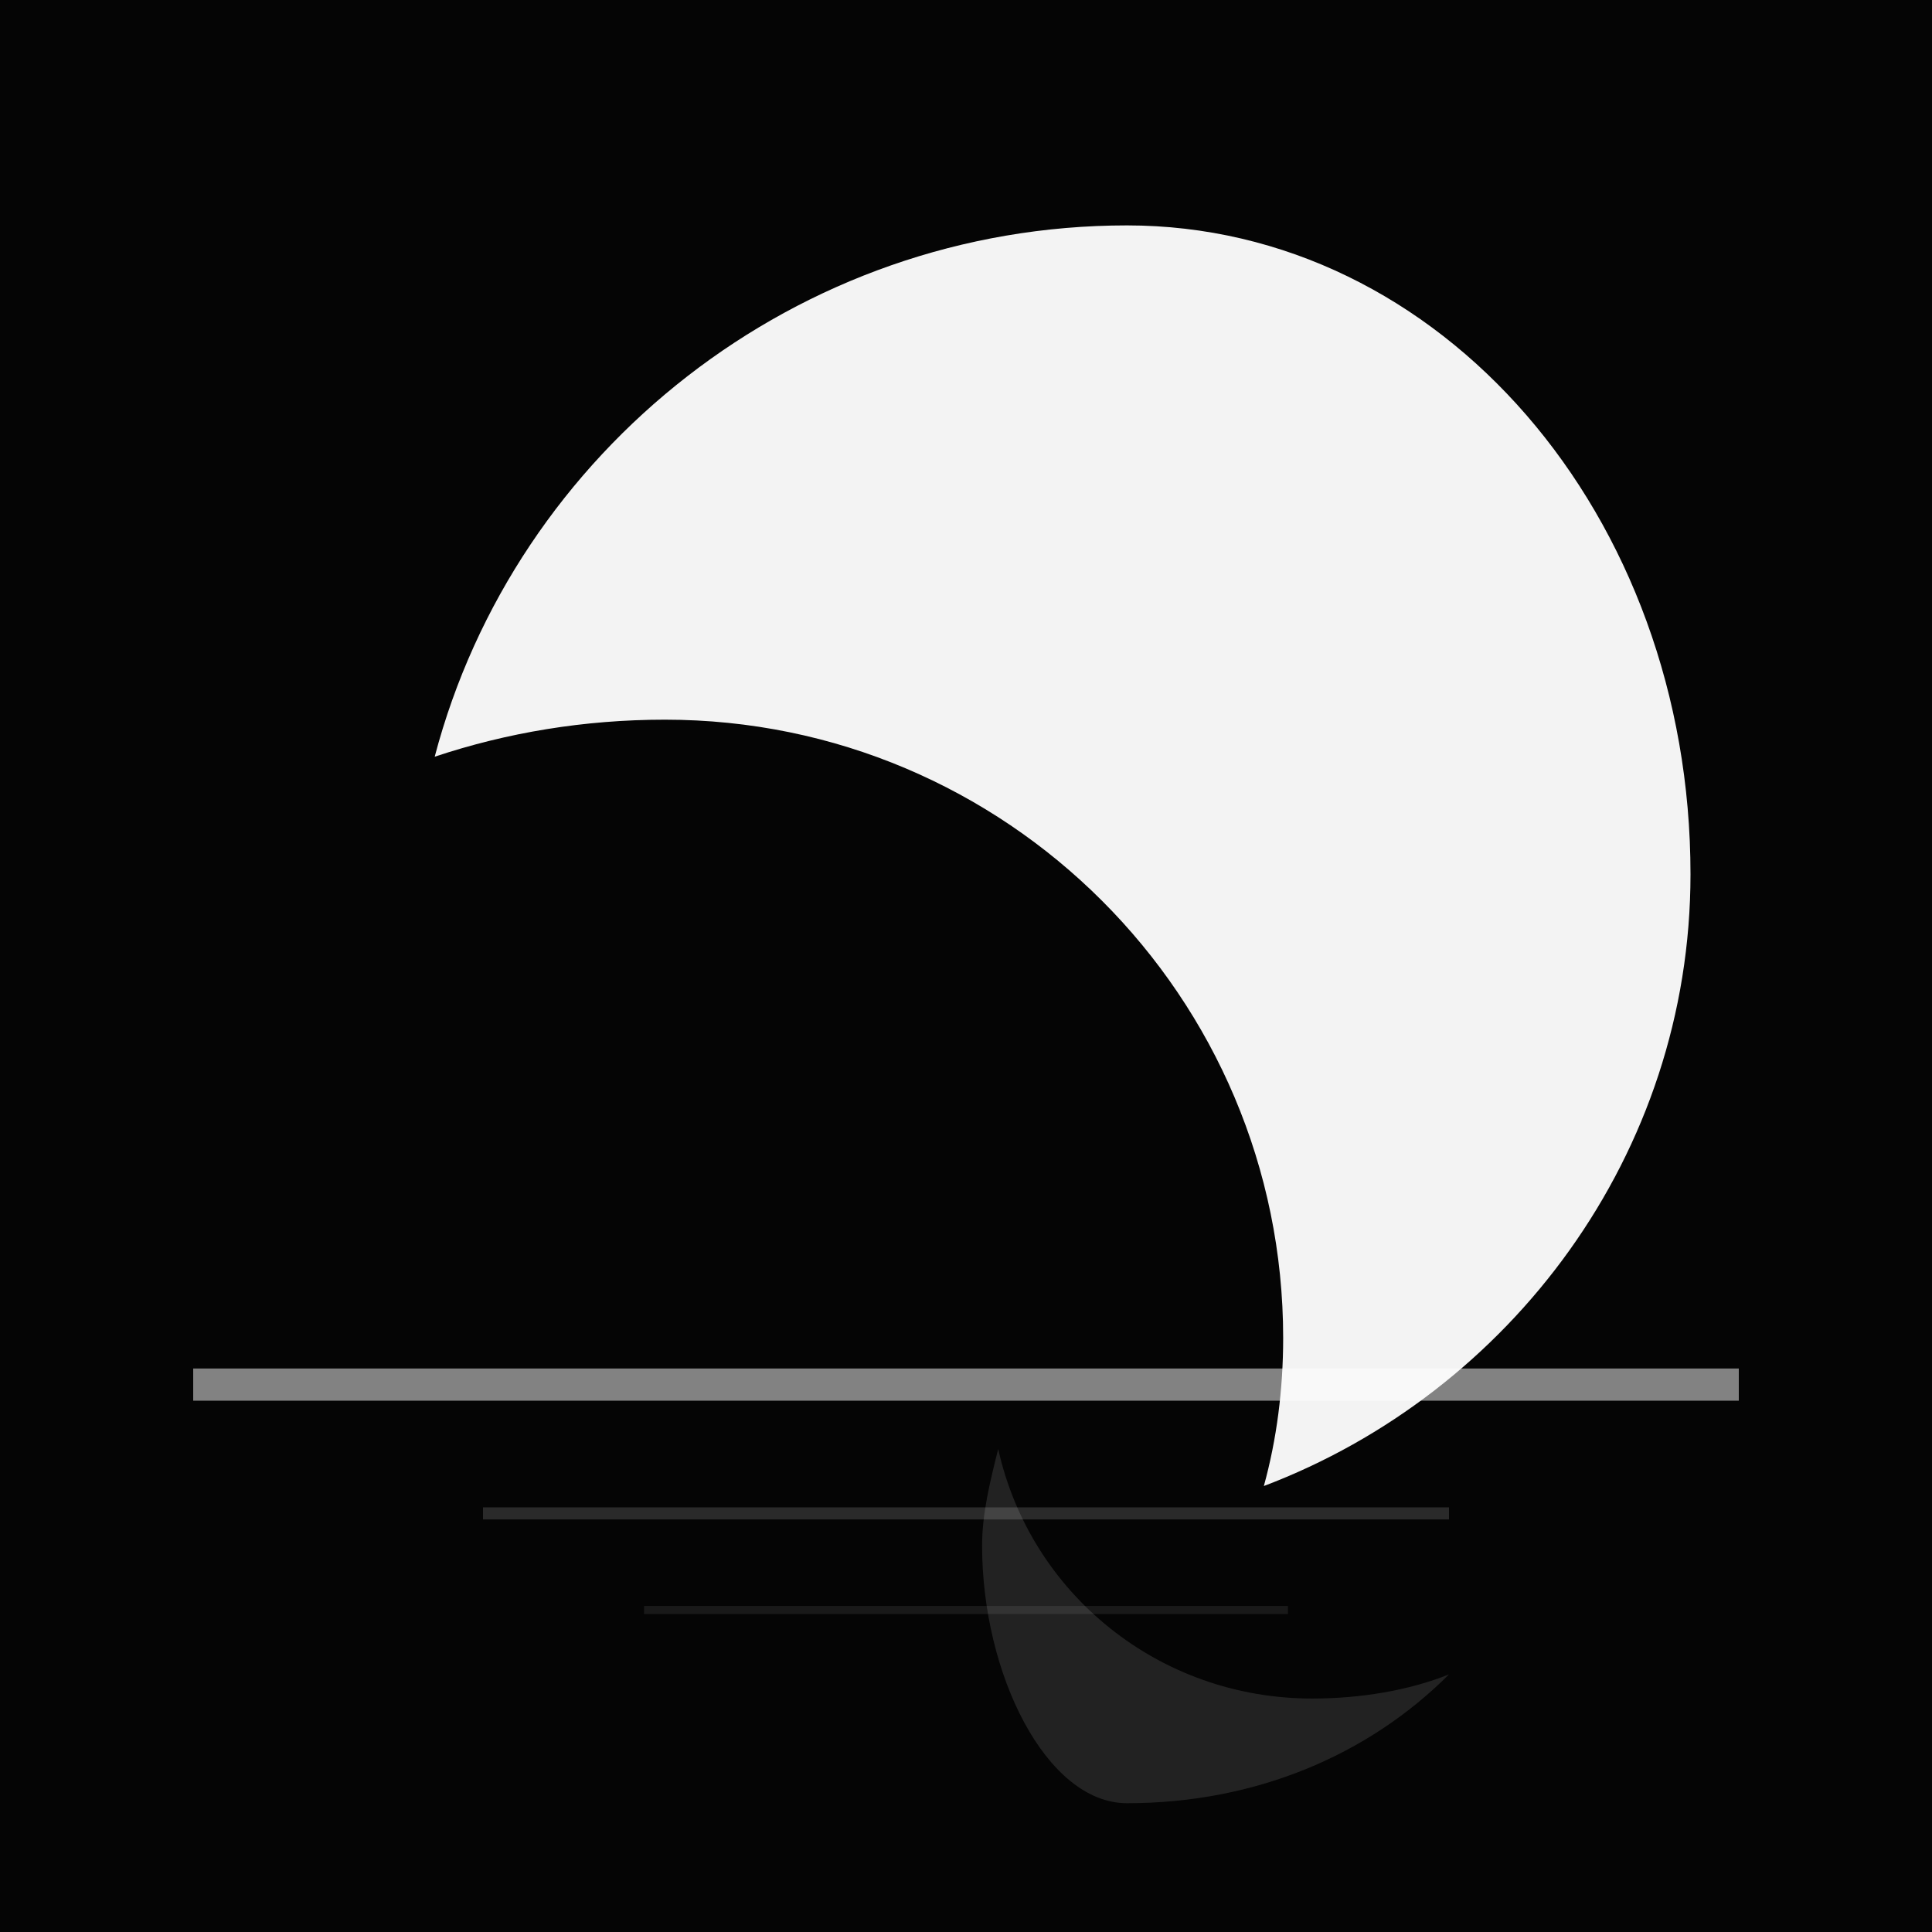
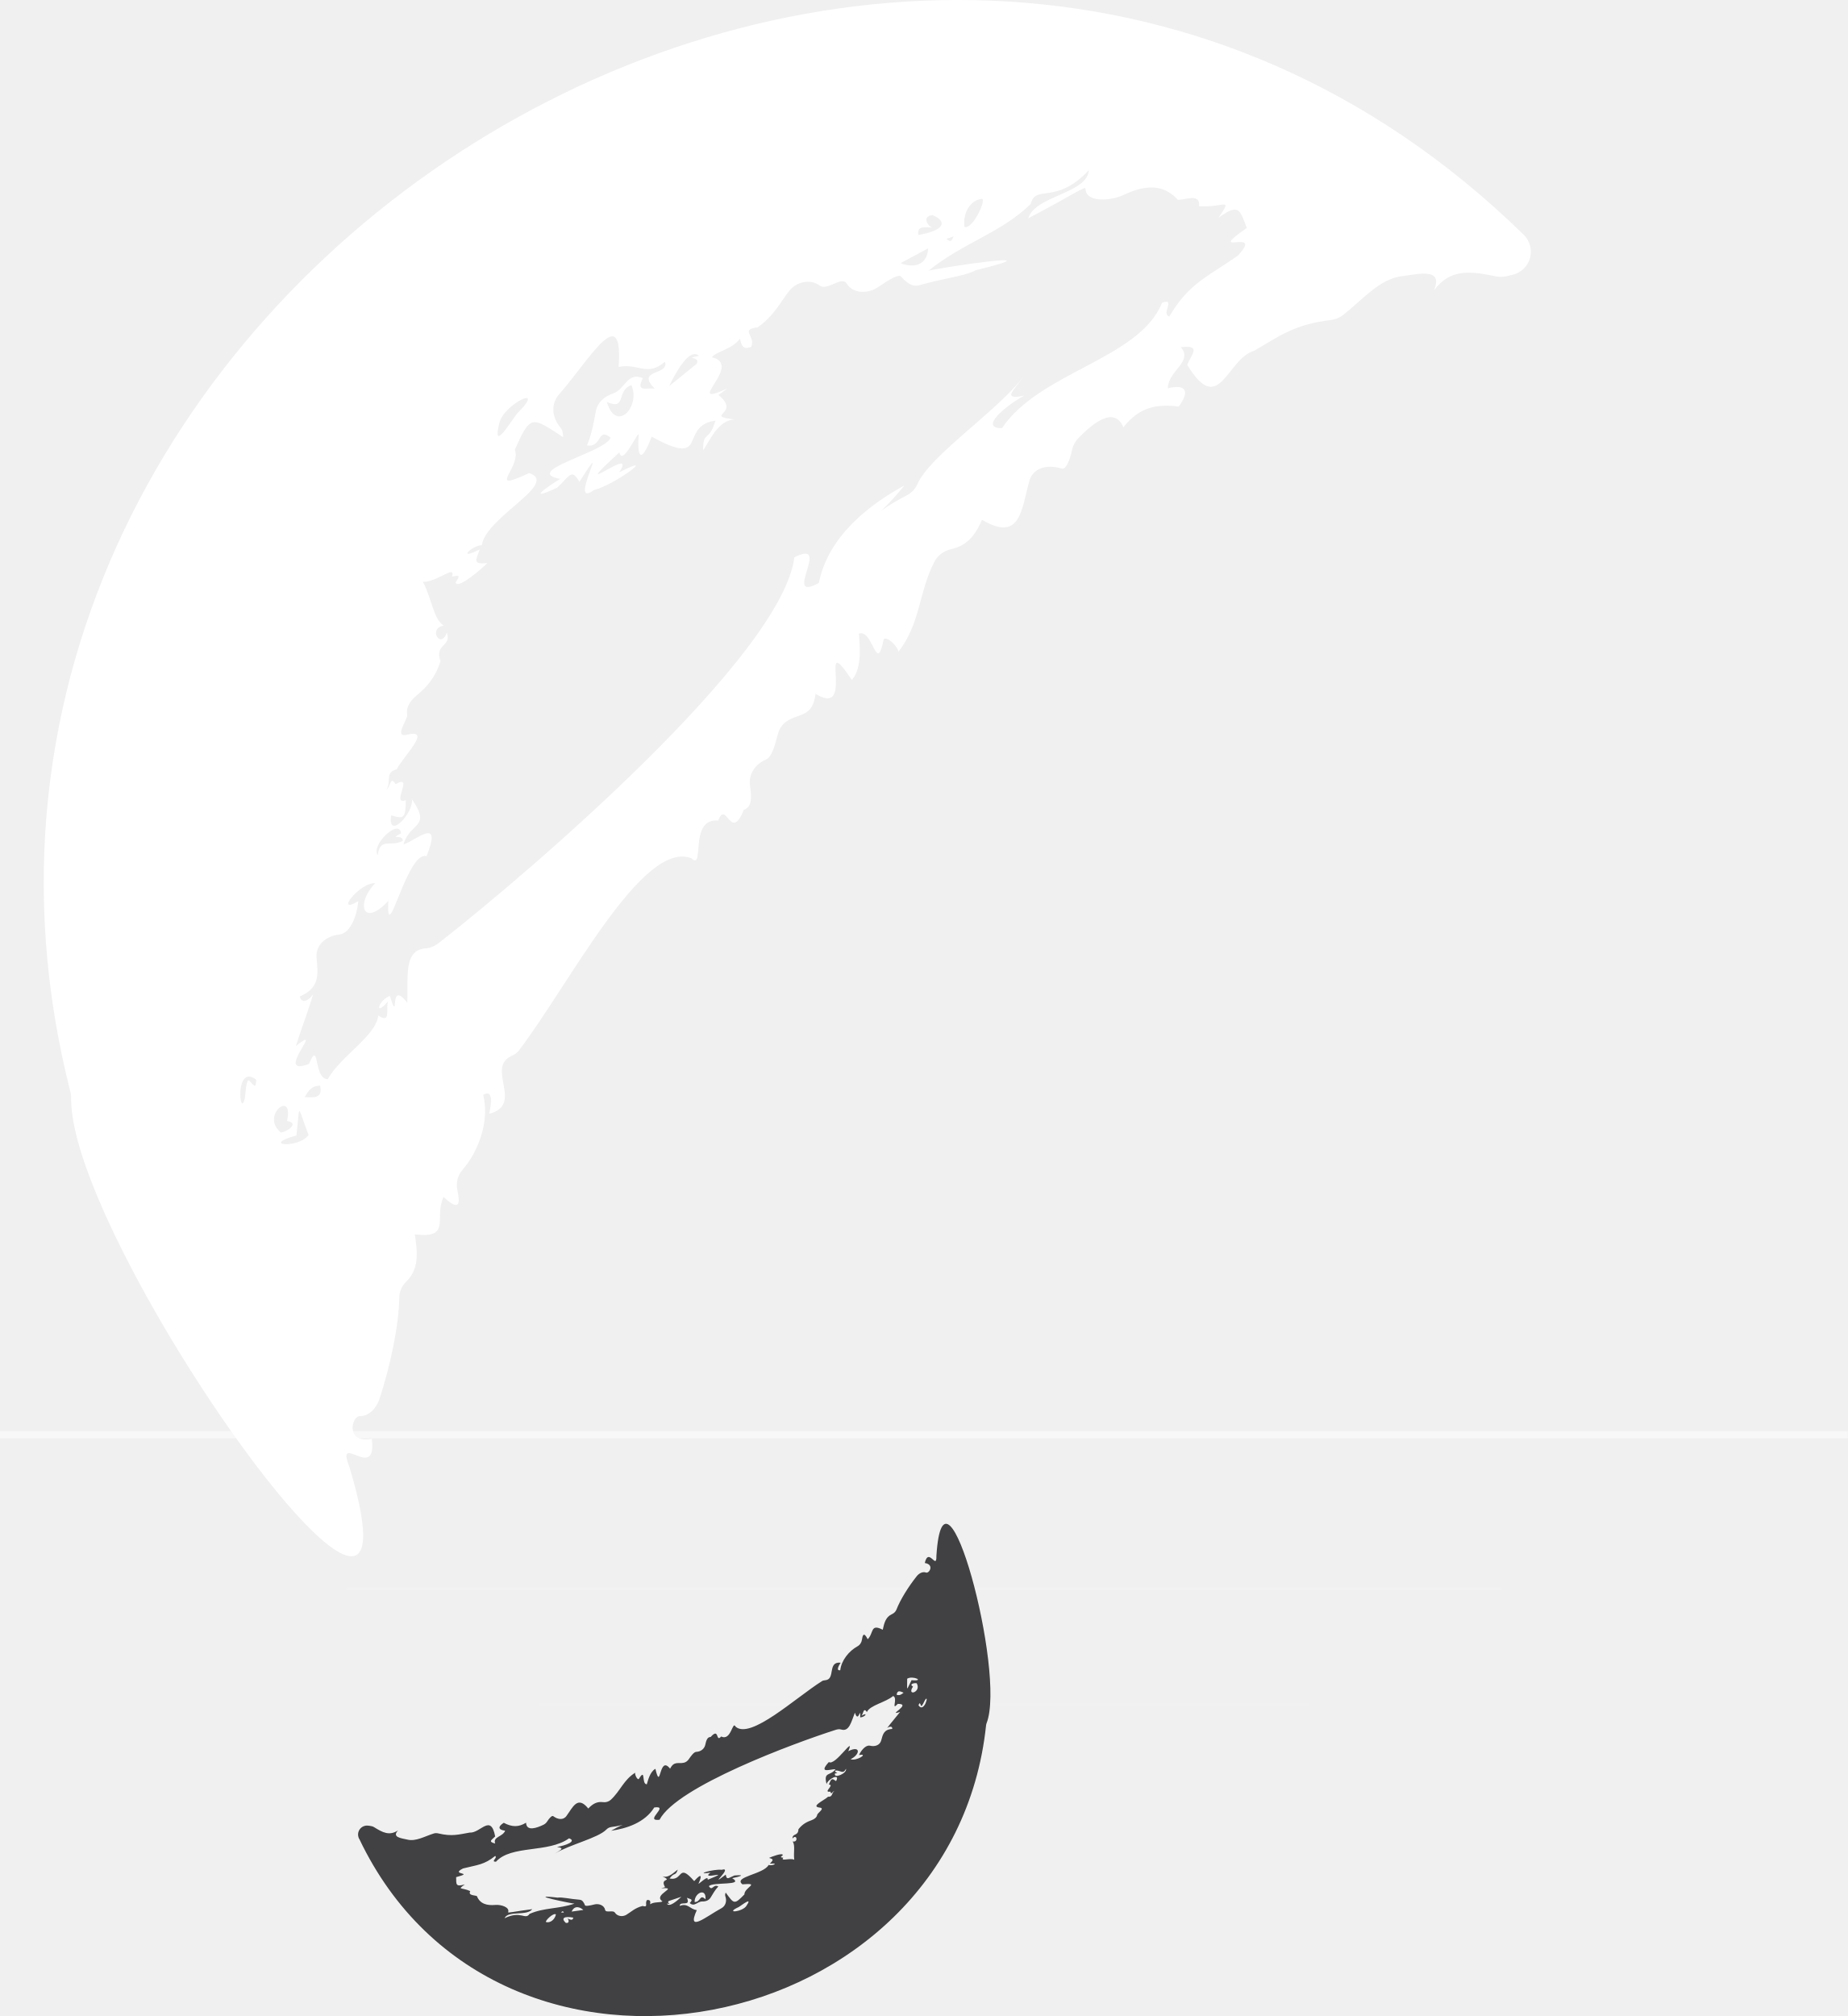
- <svg xmlns="http://www.w3.org/2000/svg" viewBox="0 0 120 120">
-   <rect width="120" height="120" fill="#050505" />
-   <path d="M70 14C49.5 14 32 28 27 47C31.5 45.5 36.3 44.7 41.3 44.7C62.5 44.7 79.7 61.9 79.7 83.1C79.7 86.3 79.3 89.4 78.5 92.3C93.8 86.5 105 71.7 105 54.3C105 32 89.5 14 70 14Z" fill="#FFFFFF" opacity="0.95" />
-   <line x1="12" y1="86" x2="108" y2="86" stroke="#FFFFFF" stroke-width="2" opacity="0.5" />
-   <path d="M70 112C78 112 85 109 90 104C87.5 105 84.5 105.5 81.5 105.5C72 105.5 64 99 62 90C61.5 92 61 94 61 96C61 104 65 112 70 112Z" fill="#FFFFFF" opacity="0.12" />
-   <line x1="30" y1="94" x2="90" y2="94" stroke="#FFFFFF" stroke-width="0.75" opacity="0.15" />
-   <line x1="40" y1="100" x2="80" y2="100" stroke="#FFFFFF" stroke-width="0.5" opacity="0.08" />
+ <svg xmlns="http://www.w3.org/2000/svg" id="Layer_2" data-name="Layer 2" viewBox="0 0 510.65 557.07">
+   <defs>
+     <style>
+       .cls-1 {
+         opacity: .5;
+         stroke-width: 2px;
+       }
+ 
+       .cls-1, .cls-2, .cls-3 {
+         fill: none;
+         isolation: isolate;
+         stroke: #fff;
+       }
+ 
+       .cls-4 {
+         fill: #fff;
+       }
+ 
+       .cls-2 {
+         opacity: .08;
+         stroke-width: .5px;
+       }
+ 
+       .cls-3 {
+         opacity: .15;
+         stroke-width: .75px;
+       }
+ 
+       .cls-5 {
+         fill: #414042;
+       }
+     </style>
+   </defs>
+   <g id="Layer_2-2" data-name="Layer 2">
+     <g>
+       <line class="cls-1" x1="0" y1="396.44" x2="510.65" y2="396.44" />
+       <line class="cls-3" x1="95.75" y1="438.99" x2="414.9" y2="438.99" />
+       <line class="cls-2" x1="148.94" y1="470.91" x2="361.71" y2="470.91" />
+       <path id="moon" class="cls-4" d="M420.87,64.64s.08.08.13.12c3.87,3.77,2.06,10.1-3.22,11.23-.29.06-.58.13-.87.21-1.09.3-2.24.41-3.35.19-7.31-1.5-12.76-2.23-17.29,3.89,2.75-6.4-4.21-4.54-8.64-3.99-6.45.67-11.27,6.82-16.73,10.95-.91.69-2.05,1.06-3.19,1.2-10.02,1.2-14.11,4.42-21.1,8.49-7.68,2.25-9.59,18.58-18.51,3.87,1.28-3.07,4-5.51-1.77-4.87,3.53,4.08-3.61,6.54-3.55,11.35,4.89-1.2,6.21.75,2.96,5.07-6.79-.93-11.33.69-15.27,5.72-2.62-6.15-8.8-.74-12.42,2.97-.84.86-1.45,1.91-1.71,3.09-.73,3.29-1.78,5.68-2.91,5.34-3.82-1.16-7.87-.39-8.96,3.45-2.18,7.66-2.35,17.1-13.08,10.7-2.09,4.98-4.69,7.27-8.56,8.14-2,.45-3.73,1.74-4.66,3.57-4.37,8.61-3.73,16.88-9.89,24.8.07-1.27-3.24-4.57-4.07-3.45-1.99,10.14-2.94-3.09-6.84-1.58.12,2.56,1.11,9.32-1.95,12.79-9.98-14.99,1.48,10.87-10.04,3.83-.78,6.53-4.45,5.25-7.98,7.6-1.26.84-2.08,2.19-2.46,3.65-.65,2.51-1.59,6.26-3.28,6.94-2.94,1.19-4.83,4.04-4.39,7.18s.66,5.89-1.71,6.67c-3.62,9.15-4.84-2.92-7.07,2.98-8.27-.75-3.55,14.12-7.45,10.4-13.56-5.11-33.6,34.71-47.65,53.16-.54.7-1.28,1.13-2.08,1.51-7.09,3.33,3.62,13.43-6.13,15.97.51-2.23,1.36-6.97-1.64-5.26,1.78,7.11-1.17,15.52-5.77,20.8-1.33,1.53-1.79,3.62-1.36,5.61.66,3.08.96,6.29-3.83,1.81-2.73,5.76,2.38,11.59-7.93,10.34.8,5.34,1.1,9.65-2.33,13.01-1.19,1.16-1.94,2.73-1.97,4.39-.11,7.71-2.44,18.85-5.47,28.08-.8,2.45-2.83,4.78-5.41,4.75-2.41-.03-4,7.73,3.28,6.26,1.55,12.25-10.19-2.38-6.16,7.85,24.43,81.55-77.64-62.32-76.93-102.08,0-.51-.04-.99-.17-1.48C-37.85,77.02,251.4-100.49,420.87,64.64ZM197.67,116.24c-10.24,1.45-1.43,13.26-17.57,4.42-3.26,8.52-4.03,4.78-3.58-.74-.76.29-4.56,8.87-5.34,5.07-15.82,14.5,5.54-2.87-.08,5.55,11.5-5.94-1.49,3.6-6.93,4.86-7.67,5.64,5.52-17.33-4.04-2.26-2.18-3.86-2.71-1.54-6.15,1.61-8.34,3.89-3.51.22.83-2.41-10.89-2.12,12.8-7.44,13.93-11.43-3.77-2.93-2.19,2.82-6.53,2.18,1.39-3.3,1.91-6.52,2.48-9.55.46-2.4,2.39-4.01,4.71-4.8,3.35-1.13,3.95-6.07,8.25-4.25-1.85,3.82.53,2.7,3.27,2.88-5.38-5.43,4.12-3.55,2.86-7.42-4.96,4.31-7.54.27-12.81,1.46,1.33-18.83-8.28-1.69-16.45,7.54-2.34,2.64-1.98,6.41.3,9.11.53.63.85,1.49.76,2.72-8.72-5.75-8.94-6.25-13.29,3.46,1.87,4.96-8.33,12.17,3.96,6.48,8.46,2.84-12,12.15-13.1,19.94-2.64-.03-7.18,4.48-.54,1.13-1.09,3.01-2.11,4.22,2.05,3.8-.99,1.12-8.32,7.54-8.75,5.33,1.31-1.87,1.12-2.07-.98-1.58,1.14-3.55-4.51,1.76-8.05,1.41,2.58,5.04,2.87,10.26,5.76,12.14-4.49.65-.82,6.71.83,1.94,1.45,3.92-3.42,2.88-1.74,7.9-1.57,4.99-4.25,7.49-6.84,9.67-1.47,1.24-2.75,3.08-2.36,4.96.29,1.37-3.88,6.52-.06,5.67,7.18-1.84-1.07,6.02-2.84,9.54-3.36.93-1.38,3.27-2.83,5.65,1.28-1.11,1.04-3.9,2.54-1.54,5.3-3-1.5,6.04,2.81,4.42-.06,5.36-.69,5.12-4.06,4.21-1.02,7.05,6.32-.64,5.74-4.49,5.56,8.05-.55,6.25-2.31,12.5,3.27-.95,10.91-8.08,6.37,3.25-5.44-1.58-11.13,26.02-10.59,12.37-6.78,7.37-9.25,1.11-3.61-4.9-4.41-.18-11.38,8.99-4.67,4.97-.56,5.6-2.89,8.97-5.2,9.21-3.62.37-6.66,2.81-6.33,6.44.41,4.59.97,8.25-4.64,10.7.5,2.11,2.45,1.19,3.7-.64-1.48,4.98-2.73,7.95-4.78,14.32,8.56-6.73-6.56,8.84,3.62,4.95,3.01-7.13,1.11,4.16,5.19,4.2,3.57-6.36,13.47-12.07,13.95-17.6,3.72,2.53,1.93-1.99,2.76-3.95-3.88,4.57-2.93-.07.44-1.46,2.83,8.74-.57-5.12,4.83,1.92.28-7.07-1.12-14.66,5.15-15.05,1.38-.09,2.64-.77,3.73-1.62,24.92-19.46,94.7-79.24,98.09-106.44,10.68-5.36-3.66,12.78,6.76,7.1,2.64-12.98,13.9-21.62,23.67-26.95-8.11,9.91-9.26,7.87.71,2.7,1.29-.67,2.3-1.76,2.89-3.1,3.47-7.9,21.61-19.77,29.25-29.57-2.61,3.68-6.08,6.43.21,5.16-5.5,3.05-12.42,9.06-6.11,8.97,10.49-15.6,38.01-19.07,44.22-34.62,3.95-1.51-.36,3.16,2.03,3.77,5.24-8.9,9.94-10.63,18.9-16.76,7.7-8.2-9.55.79,2.51-7.71-1.95-5.13-2.2-6.89-7.81-2.8,3.98-5.98,1.59-2.7-5.42-3.22.52-3.68-3.78-1.69-5.83-1.74-4.09-4.66-9.46-3.98-14.94-1.37-3.56,1.7-10.53,2.22-10.58-1.72-.01-.83-4.29,2.17-15.81,8.19,1.86-6.29,16.31-6.8,16.73-13.28-9.25,9.79-14.66,3.74-16.07,9.33-8.32,8.11-18.62,10.63-28.23,18.45,1.22-.54,37.72-6.16,13.09-.16-2.96,1.64-8.75,2.17-15.63,4.15-2.06.59-3.63-.83-5.07-2.42-.63-.69-3.3.87-6.36,2.97-2.72,1.87-6.94,1.83-8.64-1-1.35-2.23-5.37,2.11-7.48.54-2.57-1.92-6.38-1.06-8.38,1.45-2.39,2.99-4.23,6.97-8.82,10.14-4.95.53-.44,2.37-1.68,5.3-2.22,1.06-2.74-.32-3.14-2.21-2.2,3-6.79,3.59-7.75,5.16,8.97,1.96-8.46,14.43,4.26,8.6,0,0-2.45,1.81-2.45,1.81,6.61,5.36-4.61,5.63,4.64,6.79-4.8-.11-7.25,6.34-8.89,8.48-.04-5.55,1.66-2.13,3.41-8.2ZM271.43,54.95c-3.33.24-5.42,4.11-4.88,7.76,2.24.74,6.02-7.37,4.88-7.76ZM257.68,59.42c-2.9.37-1.38,2.94-.1,3.46-1.79-.02-4.18-.66-3.79,2.05,6.88-1.17,8.41-3.6,3.89-5.51ZM263.55,65.32l-1.95.68c1.12,1.13,1.43.52,1.95-.68ZM256.51,68.62l-7.59,4.08c1.86.89,7.24,1.82,7.59-4.08ZM193.18,98.33c-2.74-2.43-6.64,5.04-8.24,8.35,0,0,7.6-6.14,7.6-6.14,1.2-2.24-3.99-1.26.64-2.21ZM142.91,114.26c8.6-8.58-3.96-2.44-4.92,2.72-2.02,8.05,2.88-.02,4.92-2.72ZM174.51,106.43c-4.31,1.42-1.22,7.09-6.79,4.64,2.46,8.59,9.38,1.48,6.79-4.64ZM110.83,230.26c-.45-4.26-8.39,3.18-6.44,6.05.67-5.09,3.62-2.11,6.92-3.97.12-2.05-4.1-.1-.48-2.08ZM70.81,298.33c-6.13-4.56-4.5,11.43-3.12,5.03.11-.59.32-5.37,1.16-4.79,1.38,1.35,1.85,2.53,1.96-.24ZM88.48,300c-2.32-.02-3.24,1.37-4.28,3.16,2.72.12,4.98.39,4.28-3.16ZM79.31,309.75c2.03-8.84-7.49-1.57-1.69,3.2,1.68-.21,5.31-2.59,1.69-3.2ZM85.29,313.66c-3.32-8.64-2.31-9.05-3.37.11-10.02,2.67.37,3.75,3.37-.11Z" />
+       <path id="moon-2" data-name="moon" class="cls-5" d="M99.25,508.1s-.02-.04-.03-.06c-.88-1.84.59-3.85,2.61-3.56.11.02.22.03.34.04.42.04.85.15,1.21.37,2.39,1.49,4.23,2.46,6.63.89-1.81,1.91.9,2.16,2.54,2.54,2.37.61,4.89-.94,7.36-1.69.41-.13.86-.11,1.29,0,3.71.89,5.58.28,8.59-.24,3.02.21,5.83-5.33,7.06,1.06-.86.92-2.14,1.43,0,1.96-.72-1.91,2.14-1.84,2.75-3.55-1.89-.22-2.1-1.08-.38-2.18,2.28,1.22,4.1,1.24,6.16-.02.12,2.52,3.02,1.42,4.79.58.41-.2.77-.49,1.01-.87.69-1.07,1.38-1.78,1.73-1.51,1.2.91,2.74,1.17,3.63-.05,1.78-2.43,3.07-5.75,6.04-2.07,1.39-1.49,2.61-1.96,4.1-1.76.77.1,1.55-.13,2.12-.65,2.68-2.48,3.53-5.49,6.75-7.49-.19.44.55,2.04.99,1.75,2.03-3.33.64,1.48,2.22,1.45.29-.92.83-3.44,2.37-4.27,1.57,6.62.9-4.04,4.06-.04,1.13-2.21,2.27-1.28,3.82-1.65.56-.13,1.02-.5,1.35-.97.56-.8,1.38-2.01,2.07-2.03,1.2-.04,2.24-.8,2.49-1.97.24-1.12.54-2.17,1.48-2.14,2.48-2.77,1.33,1.67,2.9-.13,2.83,1.35,3.11-4.54,4-2.71,4.13,3.59,16.45-7.89,23.84-12.58.28-.18.6-.23.93-.26,2.95-.25.48-5.23,4.26-4.85-.47.72-1.4,2.29-.11,2.08.3-2.75,2.45-5.34,4.77-6.61.67-.37,1.11-1.05,1.22-1.81.17-1.18.48-2.35,1.59-.14,1.72-1.68.67-4.42,4.16-2.62.42-1.99.88-3.56,2.53-4.3.57-.26,1.05-.71,1.27-1.3,1.05-2.72,3.33-6.36,5.62-9.23.61-.76,1.63-1.32,2.54-.97.85.32,2.43-2.21-.34-2.65,1.06-4.54,3.3,2.18,3.21-1.97,2.03-32.08,19.33,32.24,13.87,46.23-.07.18-.12.36-.14.55-9.15,87.14-134.84,112.11-173.23,31.43ZM185.05,519.07c3.82.83,2.24-4.51,6.8.73,2.27-2.59,2.05-1.16,1.17.73.31,0,2.78-2.55,2.56-1.1,7.5-3.06-2.34.29.76-1.95-4.85.6,1-1.08,3.09-.81,3.46-.99-4.22,5.42,1.14,1.33.27,1.65.76.9,2.39.24,3.46-.29,1.27.38-.61.74,3.58,2.18-5.51.96-6.43,2.22.95,1.53,1.14-.71,2.6.08-.93.98-1.53,2.06-2.13,3.06-.48.79-1.37,1.11-2.3,1.08-1.34-.04-2.19,1.63-3.48.43,1.16-1.11.16-1.03-.78-1.45,1.19,2.63-1.92.72-1.99,2.25,2.32-.88,2.71.89,4.73,1.16-2.94,6.49,2.71,1.68,6.81-.52,1.17-.63,1.54-2.01,1.09-3.26-.11-.29-.1-.64.09-1.06,2.33,3.18,2.35,3.38,5.16.52-.01-2,4.55-3.22-.55-2.81-2.62-2.11,5.84-2.73,7.25-5.35.93.36,3.13-.65.34-.33.78-.92,1.3-1.22-.23-1.61.5-.27,3.93-1.58,3.8-.74-.71.49-.67.59.14.69-.87,1.11,1.83-.03,3.03.55-.25-2.12.33-4.01-.45-5.05,1.67.36,1.17-2.27-.04-.8,0-1.58,1.59-.57,1.65-2.57,1.21-1.56,2.49-2.09,3.69-2.53.68-.25,1.38-.73,1.49-1.45.08-.52,2.23-1.8.76-2-2.78-.29,1.17-1.99,2.25-3.01,1.31.11.92-.98,1.74-1.63-.6.23-.88,1.25-1.1.21-2.27.37,1.32-1.94-.42-1.93.72-1.89.91-1.72,1.99-.96,1.28-2.36-2.32-.6-2.62.84-.92-3.58,1.01-2.14,2.46-4.13-1.28-.09-4.92,1.43-1.83-1.99,1.72,1.27,7.35-7.76,5.37-2.99,3.37-1.72,3.42.82.64,2.21,1.54.64,5.21-1.69,2.31-1.15.93-1.91,2.2-2.8,3.05-2.58,1.33.34,2.73-.12,3.09-1.45.45-1.68.74-3.05,3.05-3.18.1-.81-.71-.74-1.4-.26,1.18-1.57,2.01-2.46,3.57-4.44-3.91,1.26,3.48-2.27-.63-2.23-2,2.13.15-1.62-1.29-2.17-2.1,1.78-6.35,2.51-7.25,4.41-.98-1.38-.95.45-1.5,1.04,1.97-1.11,1.03.41-.35.46.14-3.47-.47,1.89-1.46-1.31-1.02,2.47-1.53,5.34-3.79,4.66-.5-.15-1.04-.07-1.53.09-11.37,3.63-43.92,15.66-48.68,24.85-4.48.5,2.97-4.05-1.46-3.4-2.63,4.25-7.76,5.83-11.92,6.44,4.17-2.45,4.31-1.58.1-1.05-.55.07-1.05.32-1.43.72-2.27,2.34-10.24,4.17-14.23,6.64,1.41-.96,3-1.48.6-1.85,2.35-.36,5.59-1.58,3.34-2.38-5.76,4.15-15.96,1.77-20.2,6.47-1.59.02.54-1.07-.22-1.6-3.02,2.46-4.91,2.46-8.89,3.46-3.8,1.89,3.49.97-1.9,2.4.02,2.07-.13,2.73,2.4,2.01-2.19,1.6-.92.75,1.5,1.85-.66,1.23,1.12,1.09,1.84,1.38.84,2.18,2.83,2.65,5.11,2.44,1.48-.13,4.02.59,3.52,2-.1.29,1.8-.21,6.67-.83-1.48,1.99-6.67.27-7.66,2.51,4.56-2.25,5.68.6,6.91-1.2,4.01-1.78,7.99-1.32,12.41-2.84-.5.03-14.17-2.76-4.66-1.66,1.26-.19,3.38.38,6.08.58.81.06,1.18.77,1.48,1.52.13.33,1.28.13,2.64-.22,1.21-.31,2.7.26,2.93,1.49.18.97,2.18-.04,2.72.79.66,1.02,2.12,1.21,3.16.58,1.24-.75,2.41-1.92,4.45-2.43,1.82.46.47-.78,1.29-1.66.93-.08.93.47.82,1.19,1.17-.77,2.88-.38,3.42-.81-2.92-1.87,4.88-4-.38-3.6,0,0,1.1-.32,1.1-.32-1.64-2.76,2.37-1.39-.75-3.01,1.69.67,3.4-1.3,4.26-1.84-.71,1.97-.86.54-2.28,2.46ZM150.9,531.11c1.21.35,2.46-.75,2.74-2.11-.69-.56-3.1,1.82-2.74,2.11ZM156.35,531.33c1.08.25.88-.86.49-1.21.63.24,1.39.78,1.61-.23-2.59-.49-3.45.17-2.1,1.44ZM155.05,528.47l.78.02c-.25-.55-.44-.37-.78-.02ZM157.98,528.22l3.22-.45c-.54-.56-2.33-1.6-3.22.45ZM184.3,526c.65,1.22,3.01-.92,4.01-1.88,0,0-3.5,1.18-3.5,1.18-.72.64,1.25.97-.52.7ZM204.19,526.94c-4.17,1.91,1.08,1.38,2.1-.32,1.77-2.59-1.02-.37-2.1.32ZM191.97,525.58c1.71.06,1.36-2.35,3.01-.75.25-3.37-3.13-1.75-3.01.75ZM230.74,490.06c-.4,1.57,3.39-.03,3.07-1.3-.9,1.71-1.56.27-2.97.5-.31.71,1.44.57-.1.8ZM253.83,471.2c1.57,2.42,3.09-3.46,1.77-1.37-.12.19-.82,1.86-1.04,1.54-.31-.66-.32-1.14-.73-.17ZM247.79,468.29c.82.31,1.33-.06,1.93-.56-.95-.4-1.71-.79-1.93.56ZM252.32,466.04c-1.88,2.86,2.45,1.54,1.02-.91-.62-.15-2.22.22-1.02.91ZM250.71,463.87c.04,3.49-.37,3.51,1.21.4,3.9.37.36-1.38-1.21-.4Z" />
+     </g>
+   </g>
</svg>
